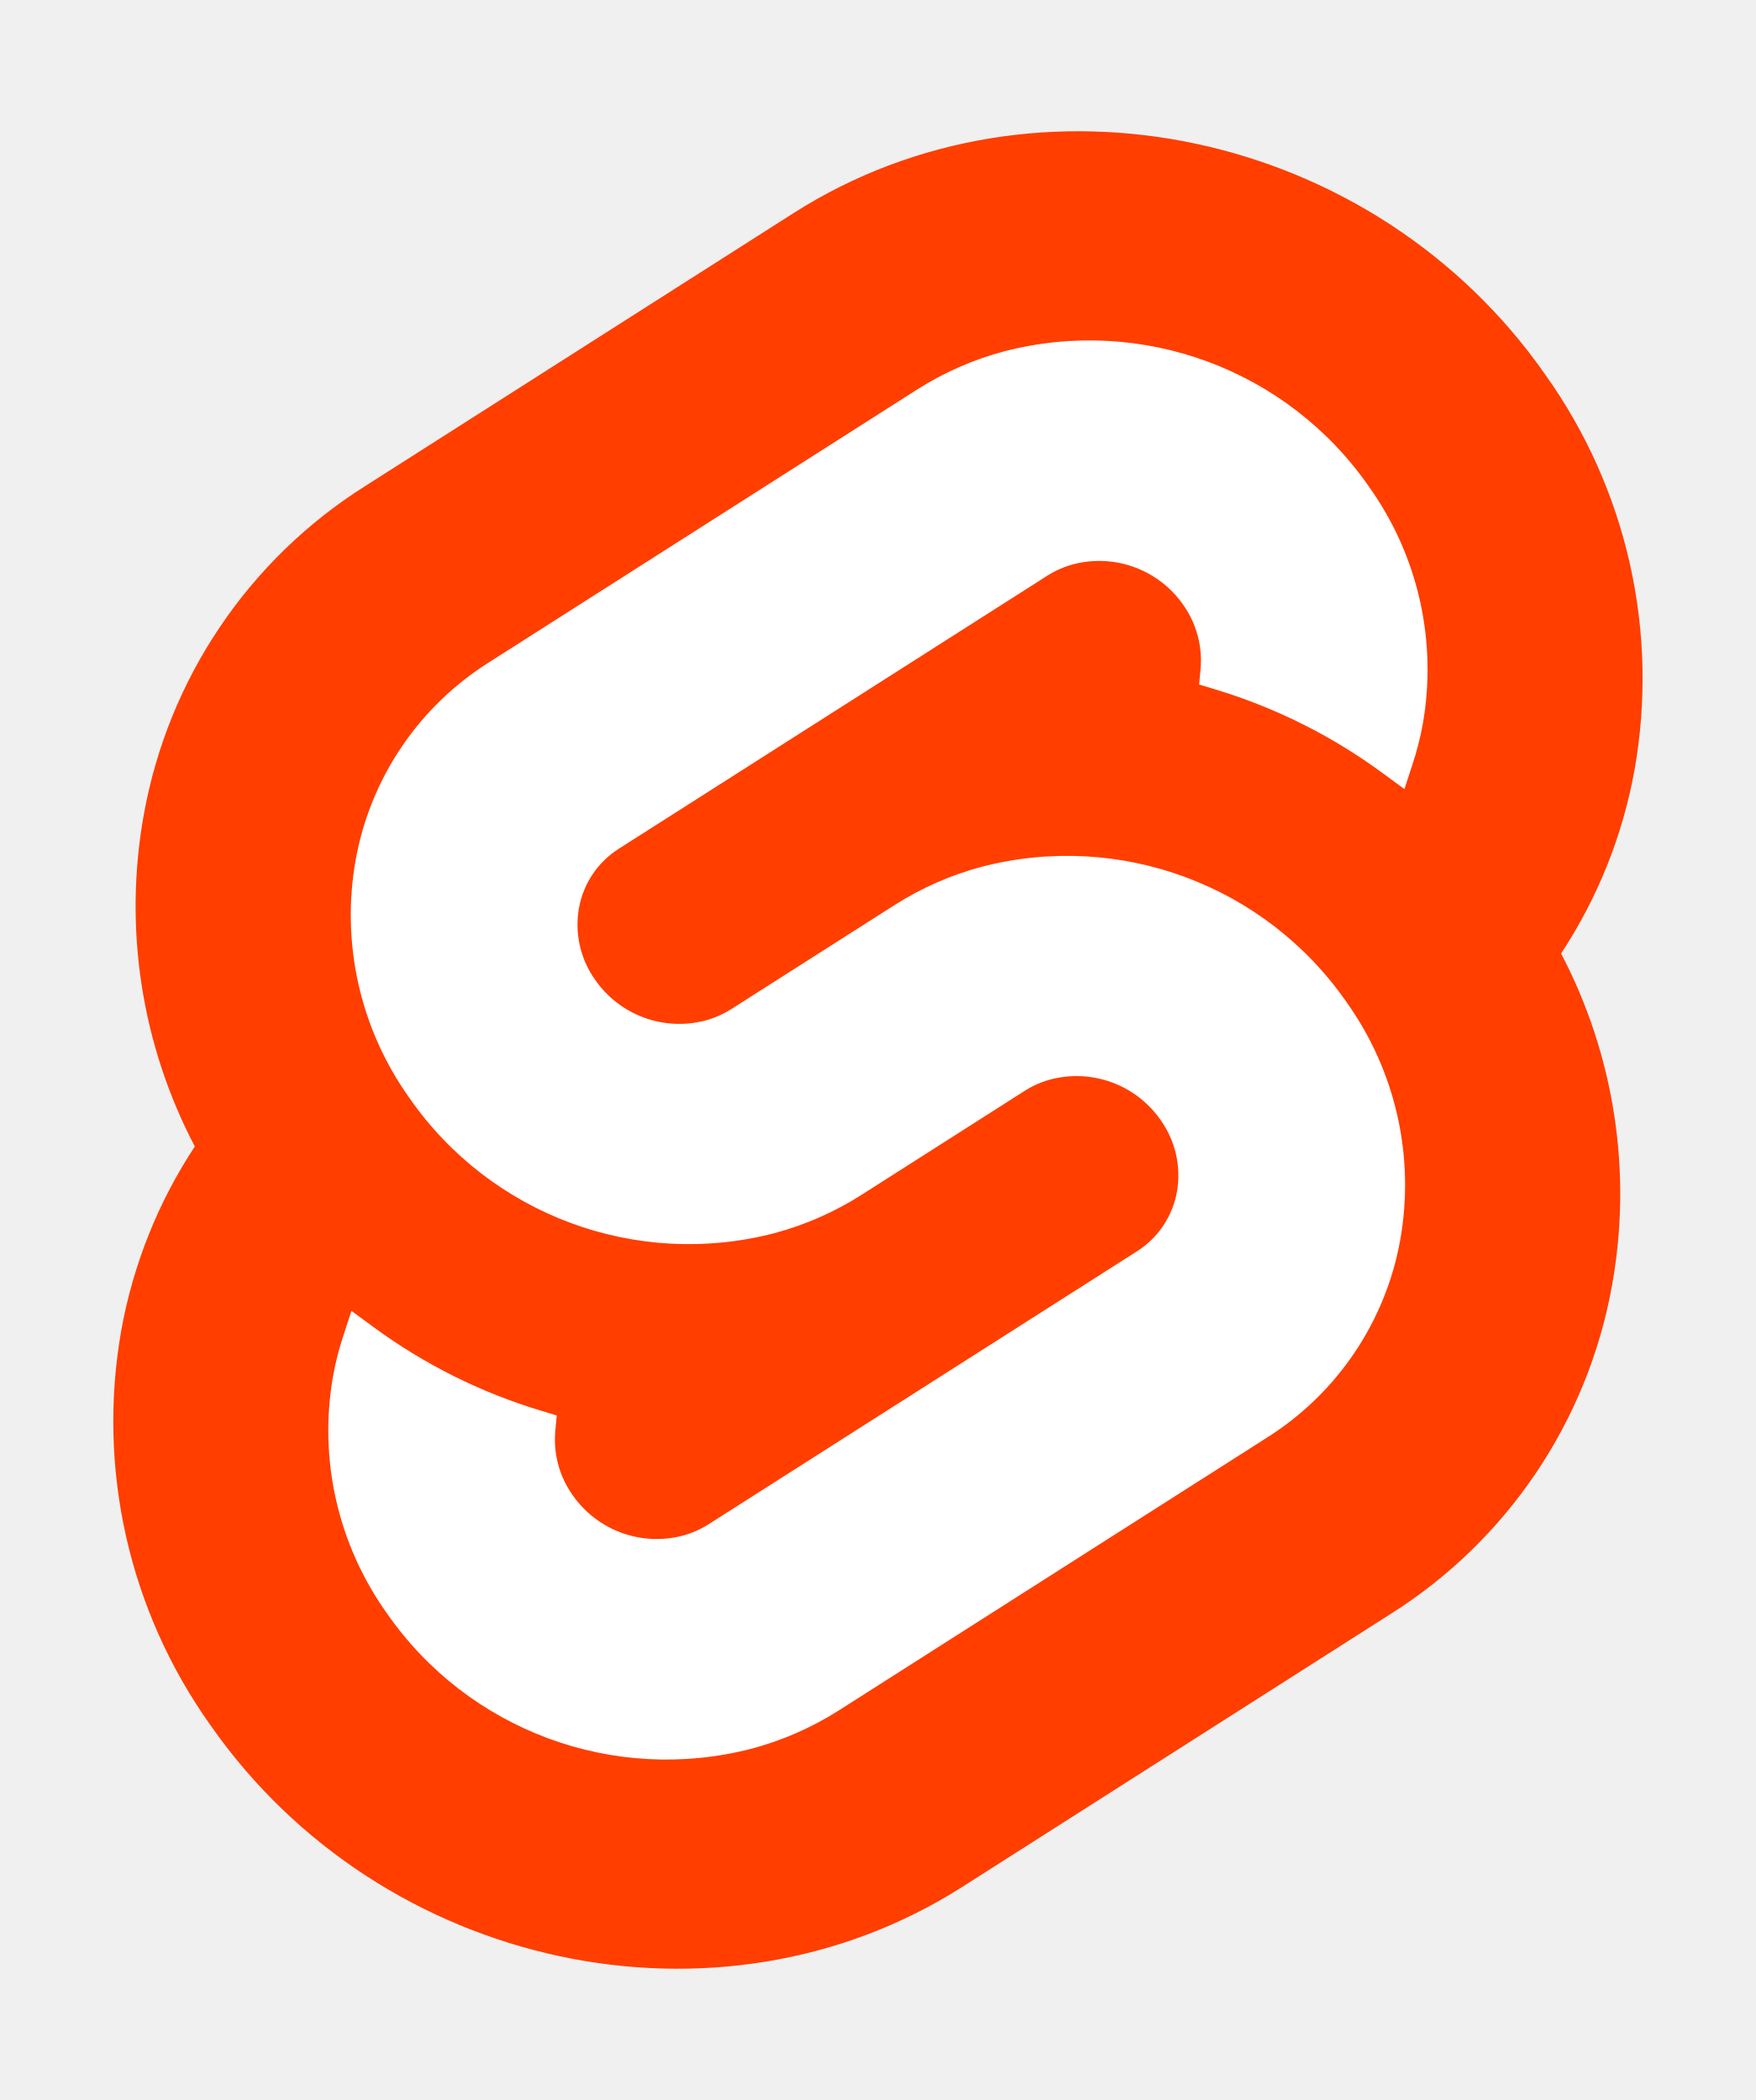
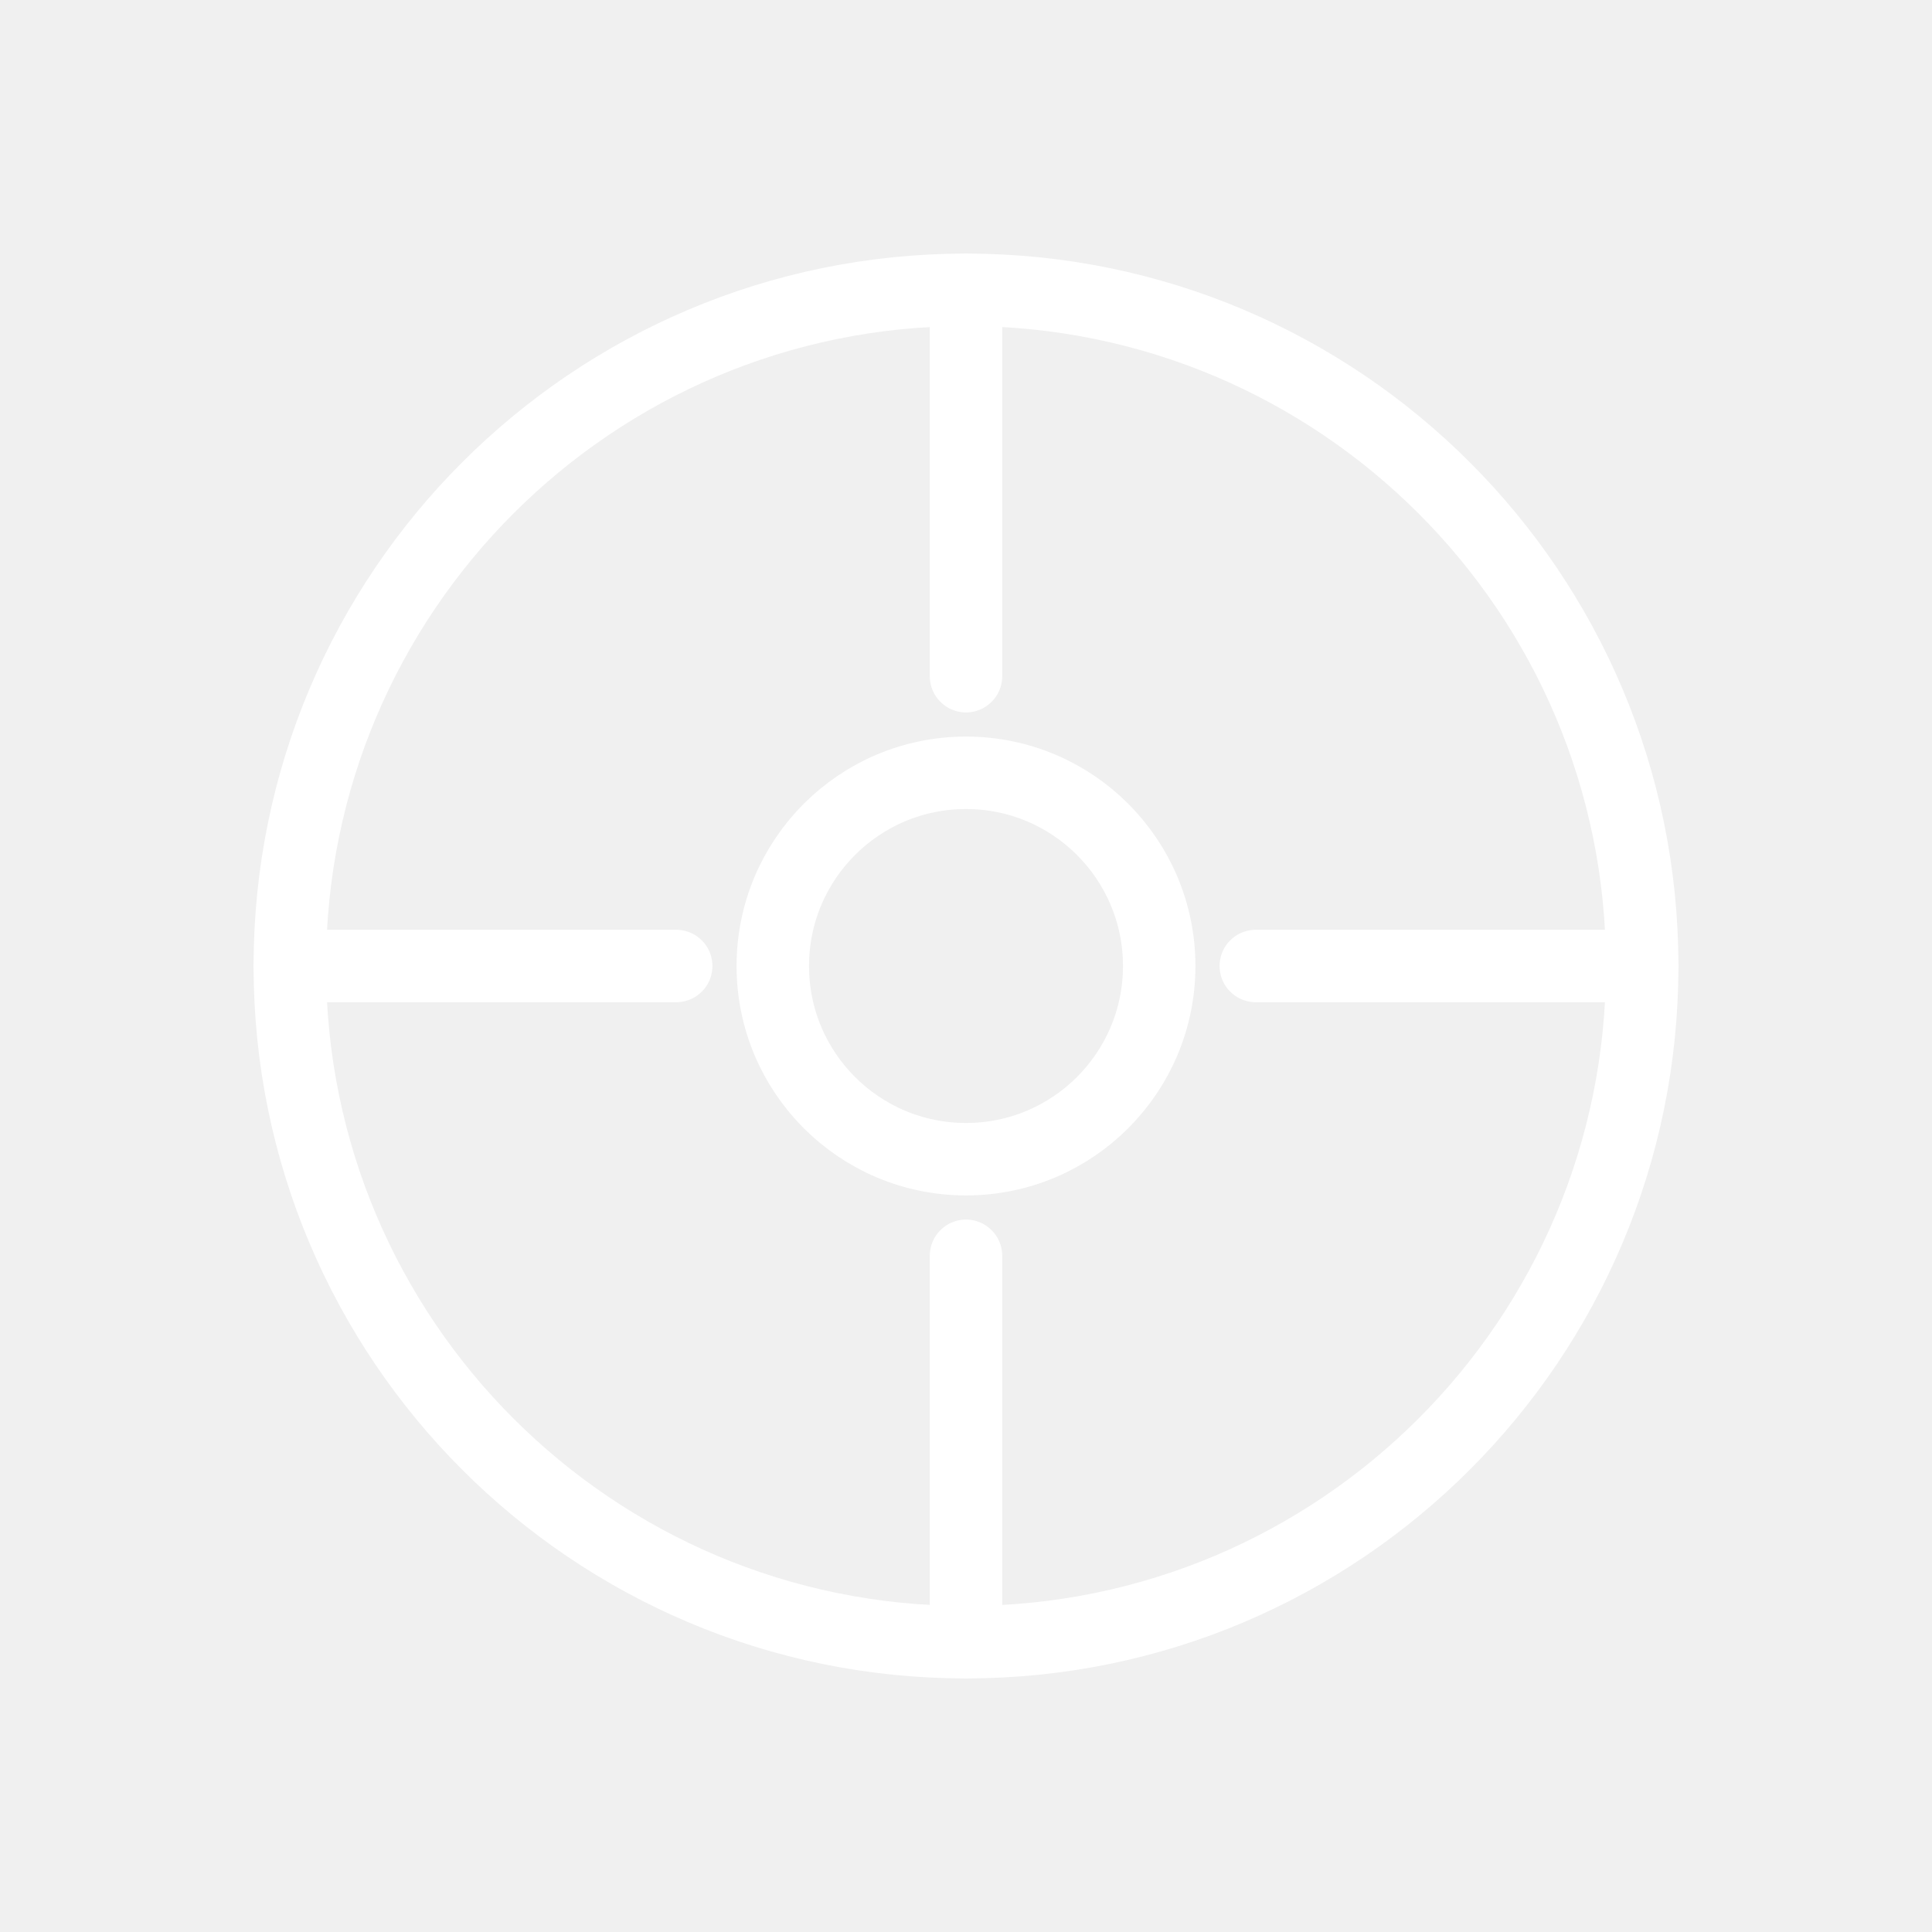
- <svg xmlns="http://www.w3.org/2000/svg" width="107" height="128" viewBox="0 0 107 128">
-   <path d="M94.157 22.819c-10.4-14.885-30.94-19.297-45.792-9.835L22.282 29.608A29.92 29.92 0 0 0 8.764 49.65a31.5 31.5 0 0 0 3.108 20.231 30 30 0 0 0-4.477 11.183 31.9 31.9 0 0 0 5.448 24.116c10.402 14.887 30.942 19.297 45.791 9.835l26.083-16.624A29.92 29.92 0 0 0 98.235 78.35a31.53 31.53 0 0 0-3.105-20.232 30 30 0 0 0 4.474-11.182 31.88 31.88 0 0 0-5.447-24.116" style="fill:#ff3e00" />
-   <path d="M45.817 106.582a20.72 20.72 0 0 1-22.237-8.243 19.17 19.17 0 0 1-3.277-14.503 18 18 0 0 1 .624-2.435l.49-1.498 1.337.981a33.6 33.6 0 0 0 10.203 5.098l.97.294-.09.968a5.85 5.85 0 0 0 1.052 3.878 6.24 6.24 0 0 0 6.695 2.485 5.8 5.8 0 0 0 1.603-.704L69.27 76.28a5.43 5.43 0 0 0 2.45-3.631 5.8 5.8 0 0 0-.987-4.371 6.24 6.24 0 0 0-6.698-2.487 5.7 5.7 0 0 0-1.6.704l-9.953 6.345a19 19 0 0 1-5.296 2.326 20.72 20.72 0 0 1-22.237-8.243 19.17 19.17 0 0 1-3.277-14.502 17.99 17.99 0 0 1 8.13-12.052l26.081-16.623a19 19 0 0 1 5.3-2.329 20.72 20.72 0 0 1 22.237 8.243 19.17 19.17 0 0 1 3.277 14.503 18 18 0 0 1-.624 2.435l-.49 1.498-1.337-.98a33.6 33.6 0 0 0-10.203-5.1l-.97-.294.09-.968a5.86 5.86 0 0 0-1.052-3.878 6.24 6.24 0 0 0-6.696-2.485 5.8 5.8 0 0 0-1.602.704L37.73 51.72a5.42 5.42 0 0 0-2.449 3.63 5.79 5.79 0 0 0 .986 4.372 6.24 6.24 0 0 0 6.698 2.486 5.8 5.8 0 0 0 1.602-.704l9.952-6.342a19 19 0 0 1 5.295-2.328 20.72 20.72 0 0 1 22.237 8.242 19.17 19.17 0 0 1 3.277 14.503 18 18 0 0 1-8.13 12.053l-26.081 16.622a19 19 0 0 1-5.3 2.328" style="fill:#fff" />
+ <svg xmlns="http://www.w3.org/2000/svg" viewBox="0 0 40 40" width="40" height="40">
+   <circle cx="20" cy="20" r="14" fill="none" stroke="white" stroke-width="1.5" />
+   <circle cx="20" cy="20" r="4" fill="none" stroke="white" stroke-width="1.5" />
+   <line x1="20" y1="6" x2="20" y2="14" stroke="white" stroke-width="1.5" stroke-linecap="round" />
+   <line x1="20" y1="26" x2="20" y2="34" stroke="white" stroke-width="1.5" stroke-linecap="round" />
+   <line x1="6" y1="20" x2="14" y2="20" stroke="white" stroke-width="1.5" stroke-linecap="round" />
+   <line x1="26" y1="20" x2="34" y2="20" stroke="white" stroke-width="1.5" stroke-linecap="round" />
</svg>
